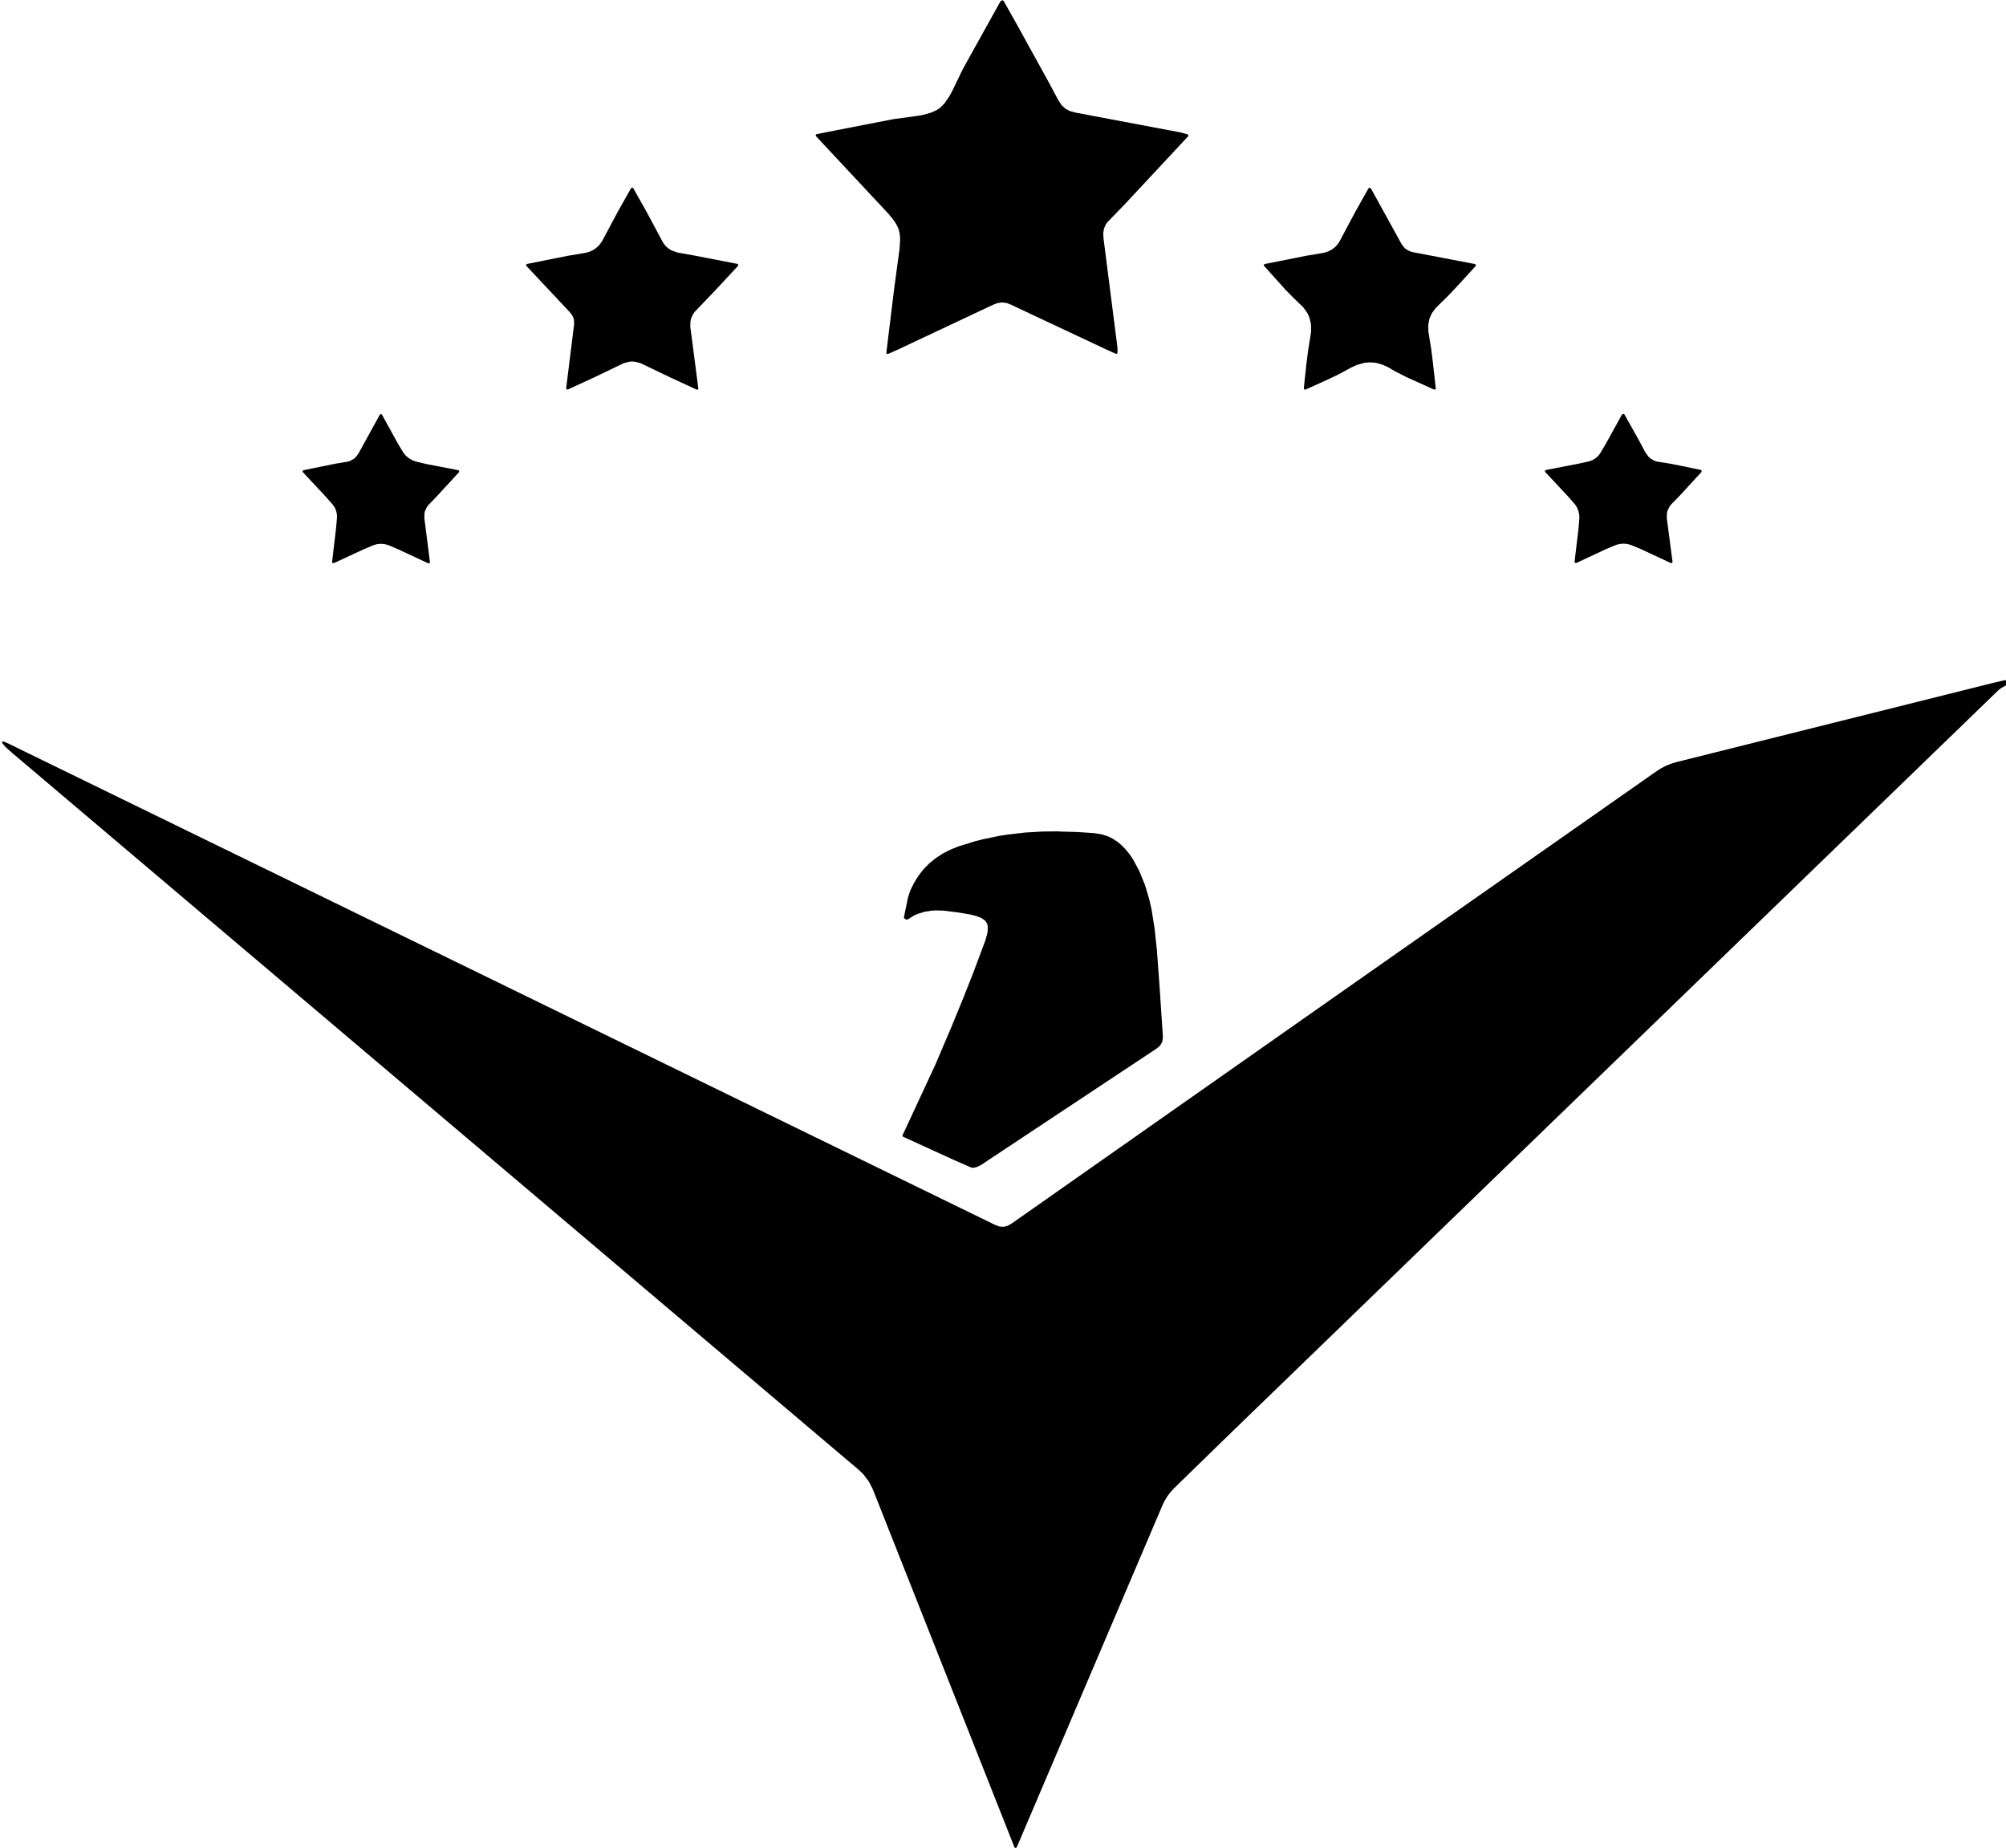
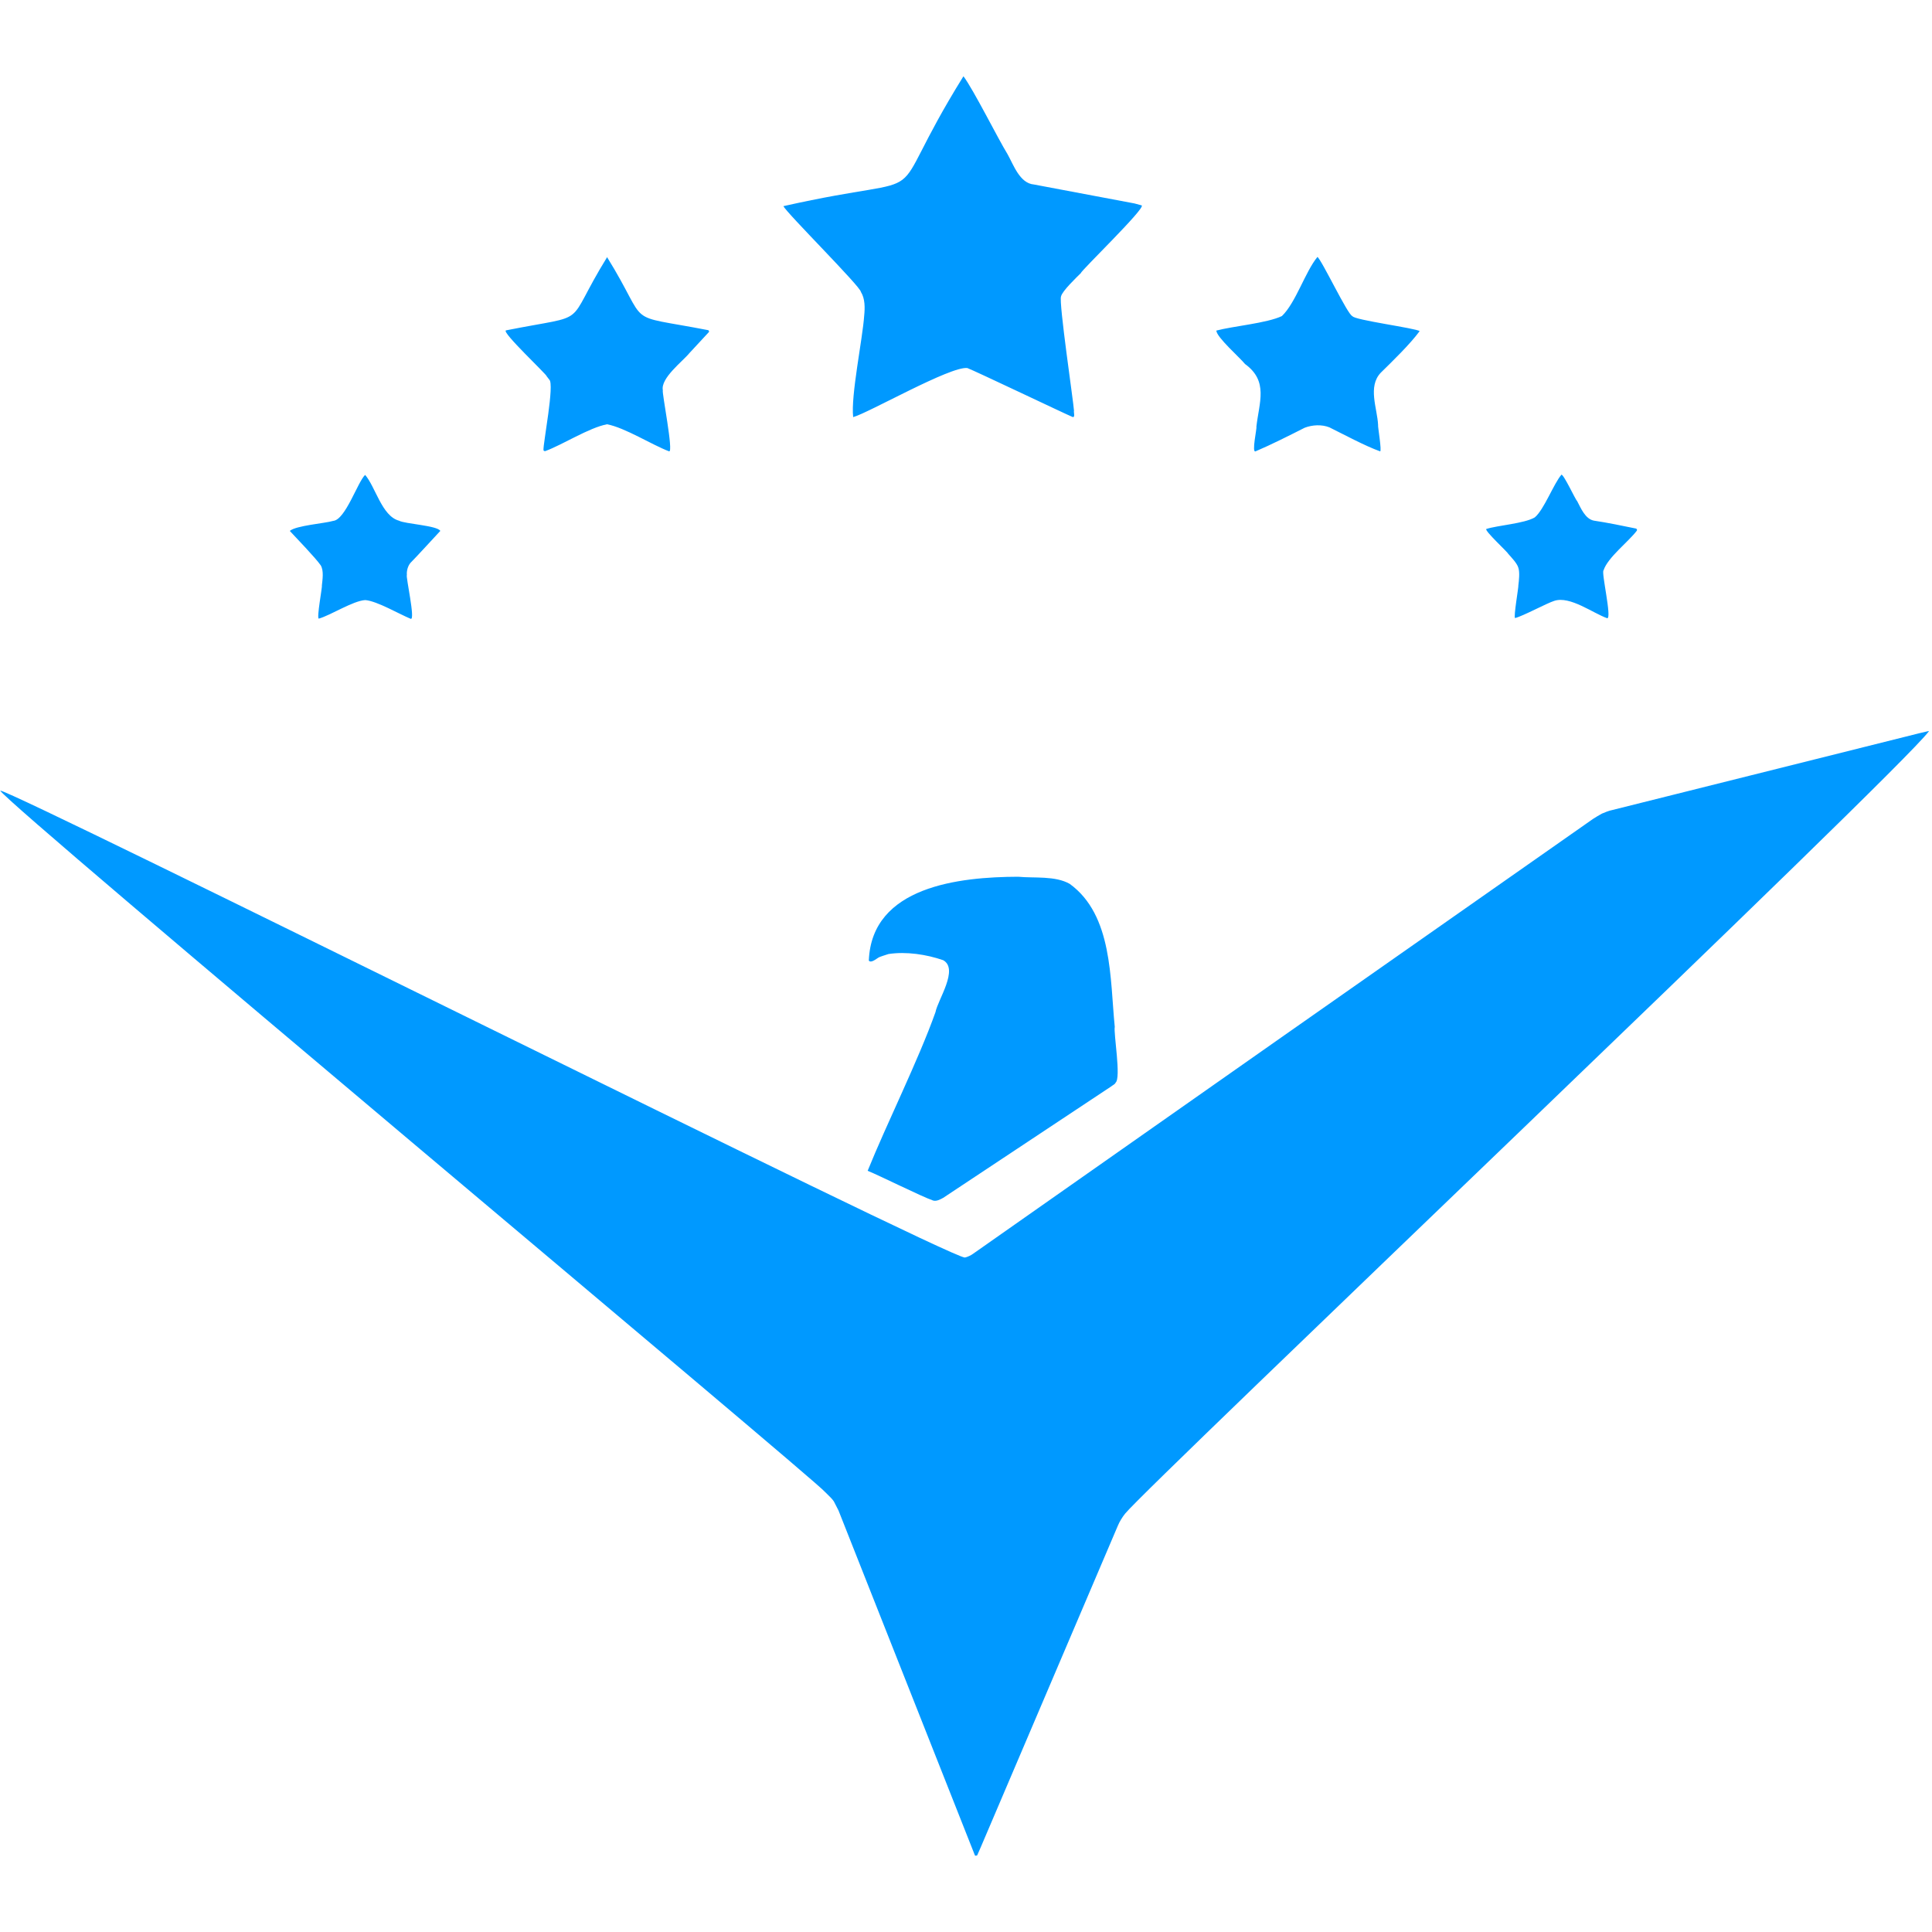
- <svg xmlns="http://www.w3.org/2000/svg" width="1084.55px" height="998.95px" viewBox="0 0 1084.55 998.95">
-   <defs />
-   <g>
-     <path stroke="none" fill="#000000" d="M1083.9 367.75 L1084 367.65 1084.55 367.9 1085.5 369.1 1085.65 369.45 1085.45 370 1081.75 372.1 1080.5 373.1 663.9 776.2 634.5 804.85 632.7 806.85 631.1 809 629.7 811.3 628.55 813.65 551.6 994.25 549.7 998.65 549.45 998.95 549.1 999.05 548.7 998.95 548.45 998.65 471.85 805.05 469.65 800.8 466.65 796.9 464.35 794.7 6.45 406.95 3.05 403.9 1.1 401.6 1.2 401.1 1.8 400.8 4.95 402.2 537.75 662.1 540.4 663.1 542.75 663.25 545 662.6 547.35 661.2 721.35 539.05 895.45 417.05 897.95 415.45 900.6 414.05 903.4 412.9 906.2 412.05 1078.75 368.9 1083.9 367.75 M572.65 449.45 L572.8 449.55 582.1 449.8 591.4 450.4 595.1 450.95 598.45 451.95 600.1 452.65 601.65 453.45 604.5 455.35 605.8 456.45 608.25 458.85 610.5 461.55 612.55 464.55 616 471 619.05 478.5 621.35 486.2 622.55 491.45 624.25 502.05 625.5 513.95 626.95 533.7 628.7 560.1 628.7 561.3 628.35 563.25 627.4 565 626.75 565.75 625 567.1 530.65 629.65 529.3 630.4 527.75 631.05 526.25 631.35 525.05 631.2 515.7 627.1 488.25 614.55 487.85 614 505.7 575.6 514.35 555.3 520.45 540.45 526.35 525.5 532.75 508.4 533.75 504.8 534 503.3 534 500.65 533.75 499.6 533.3 498.65 532.6 497.75 530.7 496.35 527.95 495.25 524.25 494.35 518.05 493.3 510 492.3 506 492.2 504 492.3 500 492.9 496.1 494.1 494.2 494.95 490.7 497.1 490 497.15 488.9 496.55 488.7 495.95 490.95 485.05 492.15 481.45 494.2 477.25 496.6 473.4 499.35 469.9 502.45 466.75 505.9 463.95 509.65 461.5 513.7 459.4 518.05 457.65 527 454.85 531.5 453.7 540.55 451.85 545.1 451.15 554.25 450.1 563.45 449.55 572.65 449.45 M877.5 223.8 L877.65 223.7 878.25 224.05 886.35 238.5 889.7 244.8 891.3 246.95 892.3 247.85 894.5 249.1 895.9 249.55 903.1 250.7 908.75 251.8 919.55 254.05 920.05 254.55 919.9 255.2 908.35 267.75 903.35 272.9 902.55 274 901.5 276.25 901.25 277.45 901.15 280.05 904.25 303.7 904.2 304.05 903.8 304.45 903.3 304.4 887.35 296.95 881.85 294.65 879.9 294.1 877.75 293.9 875.6 294.1 873.6 294.65 868.2 296.9 852.3 304.35 851.6 304.3 851.3 303.65 853.4 286 853.9 280.05 853.8 278.15 853.35 276.15 852.55 274.25 851.5 272.65 847.65 268.25 835.3 255.05 835.35 254.35 835.75 254.1 853.35 250.7 859.2 249.4 860.9 248.8 862.55 247.8 864 246.55 865.1 245.15 868.15 240 876.9 224.15 877.5 223.8 M206 223.75 L205.9 223.8 206.5 224.15 215 239.6 218.1 244.75 219.4 246.35 221.1 247.75 223 248.85 224.95 249.55 230.65 250.9 247.8 254.2 248.3 254.65 248.15 255.3 236.5 267.95 231.5 273.15 230.75 274.2 229.75 276.35 229.5 277.5 229.4 279.95 232.45 303.85 232.45 304.15 232.1 304.55 231.55 304.55 215.45 297.05 209.95 294.7 208.1 294.2 206.05 294 204 294.15 202.15 294.65 196.65 296.95 180.5 304.45 179.95 304.45 179.6 304.05 179.55 303.75 181.65 285.9 182.2 279.9 182.15 278.1 181.75 276.25 181.05 274.5 180.05 273 176.1 268.5 163.65 255.15 163.7 254.45 164.1 254.2 181 250.75 188.1 249.55 189.35 249.15 191.4 248 192.25 247.25 193.75 245.3 205.4 224.1 206 223.75 M341.75 101.45 L341.75 101.35 342.35 101.7 350 115.3 358.45 131.1 359.45 132.5 360.55 133.65 361.75 134.6 363.1 135.4 366.15 136.5 375.65 138.2 398.65 142.65 399.15 143.1 399 143.75 388.05 155.55 375.6 168.6 374.75 169.8 373.6 172.3 373.3 173.65 373.2 176.5 377.55 209.95 377.55 210.25 377.2 210.65 376.65 210.65 362.5 204.1 346.45 196.4 343.35 195.55 341.8 195.45 340.25 195.55 337.1 196.4 321.2 204.05 307.05 210.55 306.5 210.55 306.15 210.15 306.1 209.85 310.4 175.35 310.35 173.2 310.15 172.2 309.3 170.35 307.85 168.55 284.5 143.65 284.55 142.95 284.95 142.7 307.2 138.25 316.8 136.65 318.7 136.1 320.35 135.35 321.9 134.4 323.25 133.25 324.45 131.9 325.6 130.25 333.8 114.85 341.15 101.8 341.75 101.45 M740.5 101.45 L740.6 101.55 741.2 101.9 757.85 132.1 759.35 134 760.25 134.75 762.25 135.85 763.45 136.25 797.45 142.75 797.95 143.2 797.8 143.85 788.25 154.3 783.2 159.65 776.2 166.55 774.1 169.4 772.8 172.4 772.2 175.6 772.25 179.2 773.8 188.8 774.7 195.95 776.25 209.95 776.2 210.3 775.8 210.65 775.3 210.6 760.45 203.9 754.55 200.9 750.3 198.45 747.4 197.15 744.55 196.3 743.15 196.05 740.4 195.9 737.65 196.15 733.5 197.35 730.65 198.65 723.5 202.5 717.6 205.3 705.9 210.6 705.2 210.55 704.9 209.95 706.3 196.85 707.15 190.1 708.85 179.3 708.8 175.35 707.95 171.7 706.9 169.35 704.55 166.05 699.85 161.55 695 156.65 683.25 143.55 683.25 143.2 683.75 142.75 706.1 138.3 715.6 136.7 717.4 136.2 719 135.5 720.55 134.6 721.9 133.5 723.05 132.25 724.15 130.65 732.45 115.05 739.9 101.8 740.5 101.45 M542 0.15 L542 0.1 542.6 0.45 549.85 13.35 566.7 43.9 572.15 54.1 573.9 56.8 576 58.75 578.55 60.1 581.6 60.9 638.05 71.55 642.05 72.6 642.45 72.9 642.5 73.55 608 110.55 598.75 120.1 597.9 121.25 596.85 123.65 596.45 126.25 596.65 129.15 604.15 187.8 604.2 190.65 604 191.1 603.55 191.3 603.25 191.25 598.55 189.15 546.65 164.75 544.2 163.8 541.85 163.5 539.5 163.8 537.05 164.7 485.65 188.9 480.15 191.35 479.6 191.35 479.25 190.95 479.2 190.65 483.5 155.6 486.35 134.45 486.65 129.8 486.6 127.85 486.35 126.05 485.95 124.35 485.35 122.7 484.5 121.1 483.45 119.45 480.55 115.8 441.15 73.6 441 72.95 441.5 72.5 482.8 64.45 495.95 62.65 499.15 62.1 503.65 60.8 506.35 59.55 507.6 58.75 508.7 57.85 510.7 55.8 513.3 52.05 514.8 49.25 520.5 37.45 540.8 0.9 541.3 0.45 542 0.15" />
-   </g>
+ <svg xmlns="http://www.w3.org/2000/svg" id="d" data-name="Ebene 2" viewBox="0 0 100 100">
+   <defs>
+     <style>
+       .e {
+         fill: #09f;
+       }
+     </style>
+   </defs>
+   <path class="e" d="M99.84,37.85c-1.59,2.15-40.35,38.96-41.6,40.49-.14.17-.3.43-.38.63,0,0-7.1,16.65-7.1,16.65l-.18.41s-.09.05-.12,0c0,0-7.06-17.85-7.06-17.85l-.2-.39c-.07-.18-.37-.43-.49-.56C42.2,76.58.35,41.64.01,40.92c.84.08,49.05,24.17,49.93,24.17.12-.02.33-.12.42-.19,0,0,16.04-11.26,16.04-11.26l16.05-11.25c.1-.07.36-.22.47-.28.11-.05.39-.16.52-.18,0,0,15.91-3.98,15.91-3.98l.47-.11M52.7,45.38c.83.08,1.92-.06,2.67.37,2.23,1.62,2.08,4.93,2.33,7.4-.07.32.34,2.65.04,2.89-.01.07-.18.15-.22.19,0,0-8.7,5.77-8.7,5.77-.15.08-.34.19-.52.14-.59-.2-2.77-1.29-3.39-1.54.98-2.43,2.62-5.71,3.51-8.21.12-.64,1.22-2.23.4-2.69-.86-.3-1.92-.46-2.83-.32-.11.04-.44.13-.53.19-.09.05-.38.3-.49.15.15-3.85,4.7-4.33,7.72-4.34M80.81,24.57c.11-.07.75,1.33.82,1.36.19.36.42.94.88,1.02.63.09,1.55.28,2.18.41.03.03.06.06.03.11-.42.56-1.51,1.39-1.72,2.05-.13.08.44,2.48.19,2.48-.74-.26-1.93-1.17-2.74-.9-.39.12-1.62.79-2.03.89-.09-.04.19-1.63.17-1.69.03-.24.08-.68,0-.91-.06-.23-.37-.55-.53-.73,0-.06-1.23-1.19-1.13-1.28.59-.19,1.97-.28,2.51-.6.48-.4.98-1.75,1.38-2.21M18.89,24.57h0c.54.61.87,2.14,1.76,2.38.31.17,1.99.25,2.14.53-.32.34-1.22,1.33-1.54,1.65-.14.16-.21.42-.19.63-.07.05.45,2.35.2,2.27-.57-.23-1.74-.92-2.35-.97-.63.03-1.8.79-2.41.96-.12-.03.19-1.65.16-1.71.03-.3.11-.77-.06-1.05-.28-.4-1.26-1.41-1.6-1.78.32-.28,1.82-.39,2.25-.52.63-.06,1.27-2.03,1.65-2.38M31.41,13.29h0c2.32,3.74.71,2.92,5.25,3.8.03.03.06.06.03.1,0,0-1.01,1.09-1.01,1.09-.34.42-1.51,1.3-1.37,1.93-.07.04.57,3.24.32,3.15-.9-.34-2.27-1.22-3.21-1.4-.94.18-2.3,1.06-3.2,1.39-.04,0-.09-.01-.09-.06-.02-.34.58-3.42.3-3.64,0,0-.13-.17-.13-.17.03-.07-2.37-2.31-2.11-2.38,4.52-.9,2.93-.06,5.24-3.8M68.18,13.29c.22.13,1.59,3.04,1.82,3.07.05.2,3.32.63,3.48.78-.5.68-1.4,1.55-2.01,2.15-.69.72-.18,1.85-.14,2.71-.03.01.21,1.4.1,1.36-.78-.28-1.89-.88-2.62-1.24-.4-.16-.89-.13-1.28.02-.75.38-1.76.89-2.54,1.22-.22.1.08-1.22.04-1.27.14-1.26.64-2.36-.59-3.25-.23-.3-1.49-1.4-1.48-1.73.86-.23,2.61-.38,3.39-.75.72-.69,1.21-2.3,1.84-3.06M49.87,3.95h0c.53.71,1.78,3.22,2.28,4.03.31.55.63,1.51,1.37,1.57,0,0,5.2.98,5.2.98l.37.1c.26.1-3.17,3.41-3.14,3.5-.21.21-.97.93-1.03,1.21-.13.27.65,5.51.67,5.92-.03.04.08.38-.08.32-.28-.11-5.08-2.4-5.44-2.53-.87-.11-5.09,2.31-5.91,2.54-.13-1.1.49-4.06.57-5.25.04-.4.05-.88-.17-1.23,0-.26-3.86-4.1-4.01-4.44,8.49-1.91,4.83.5,9.31-6.71" />
</svg>
